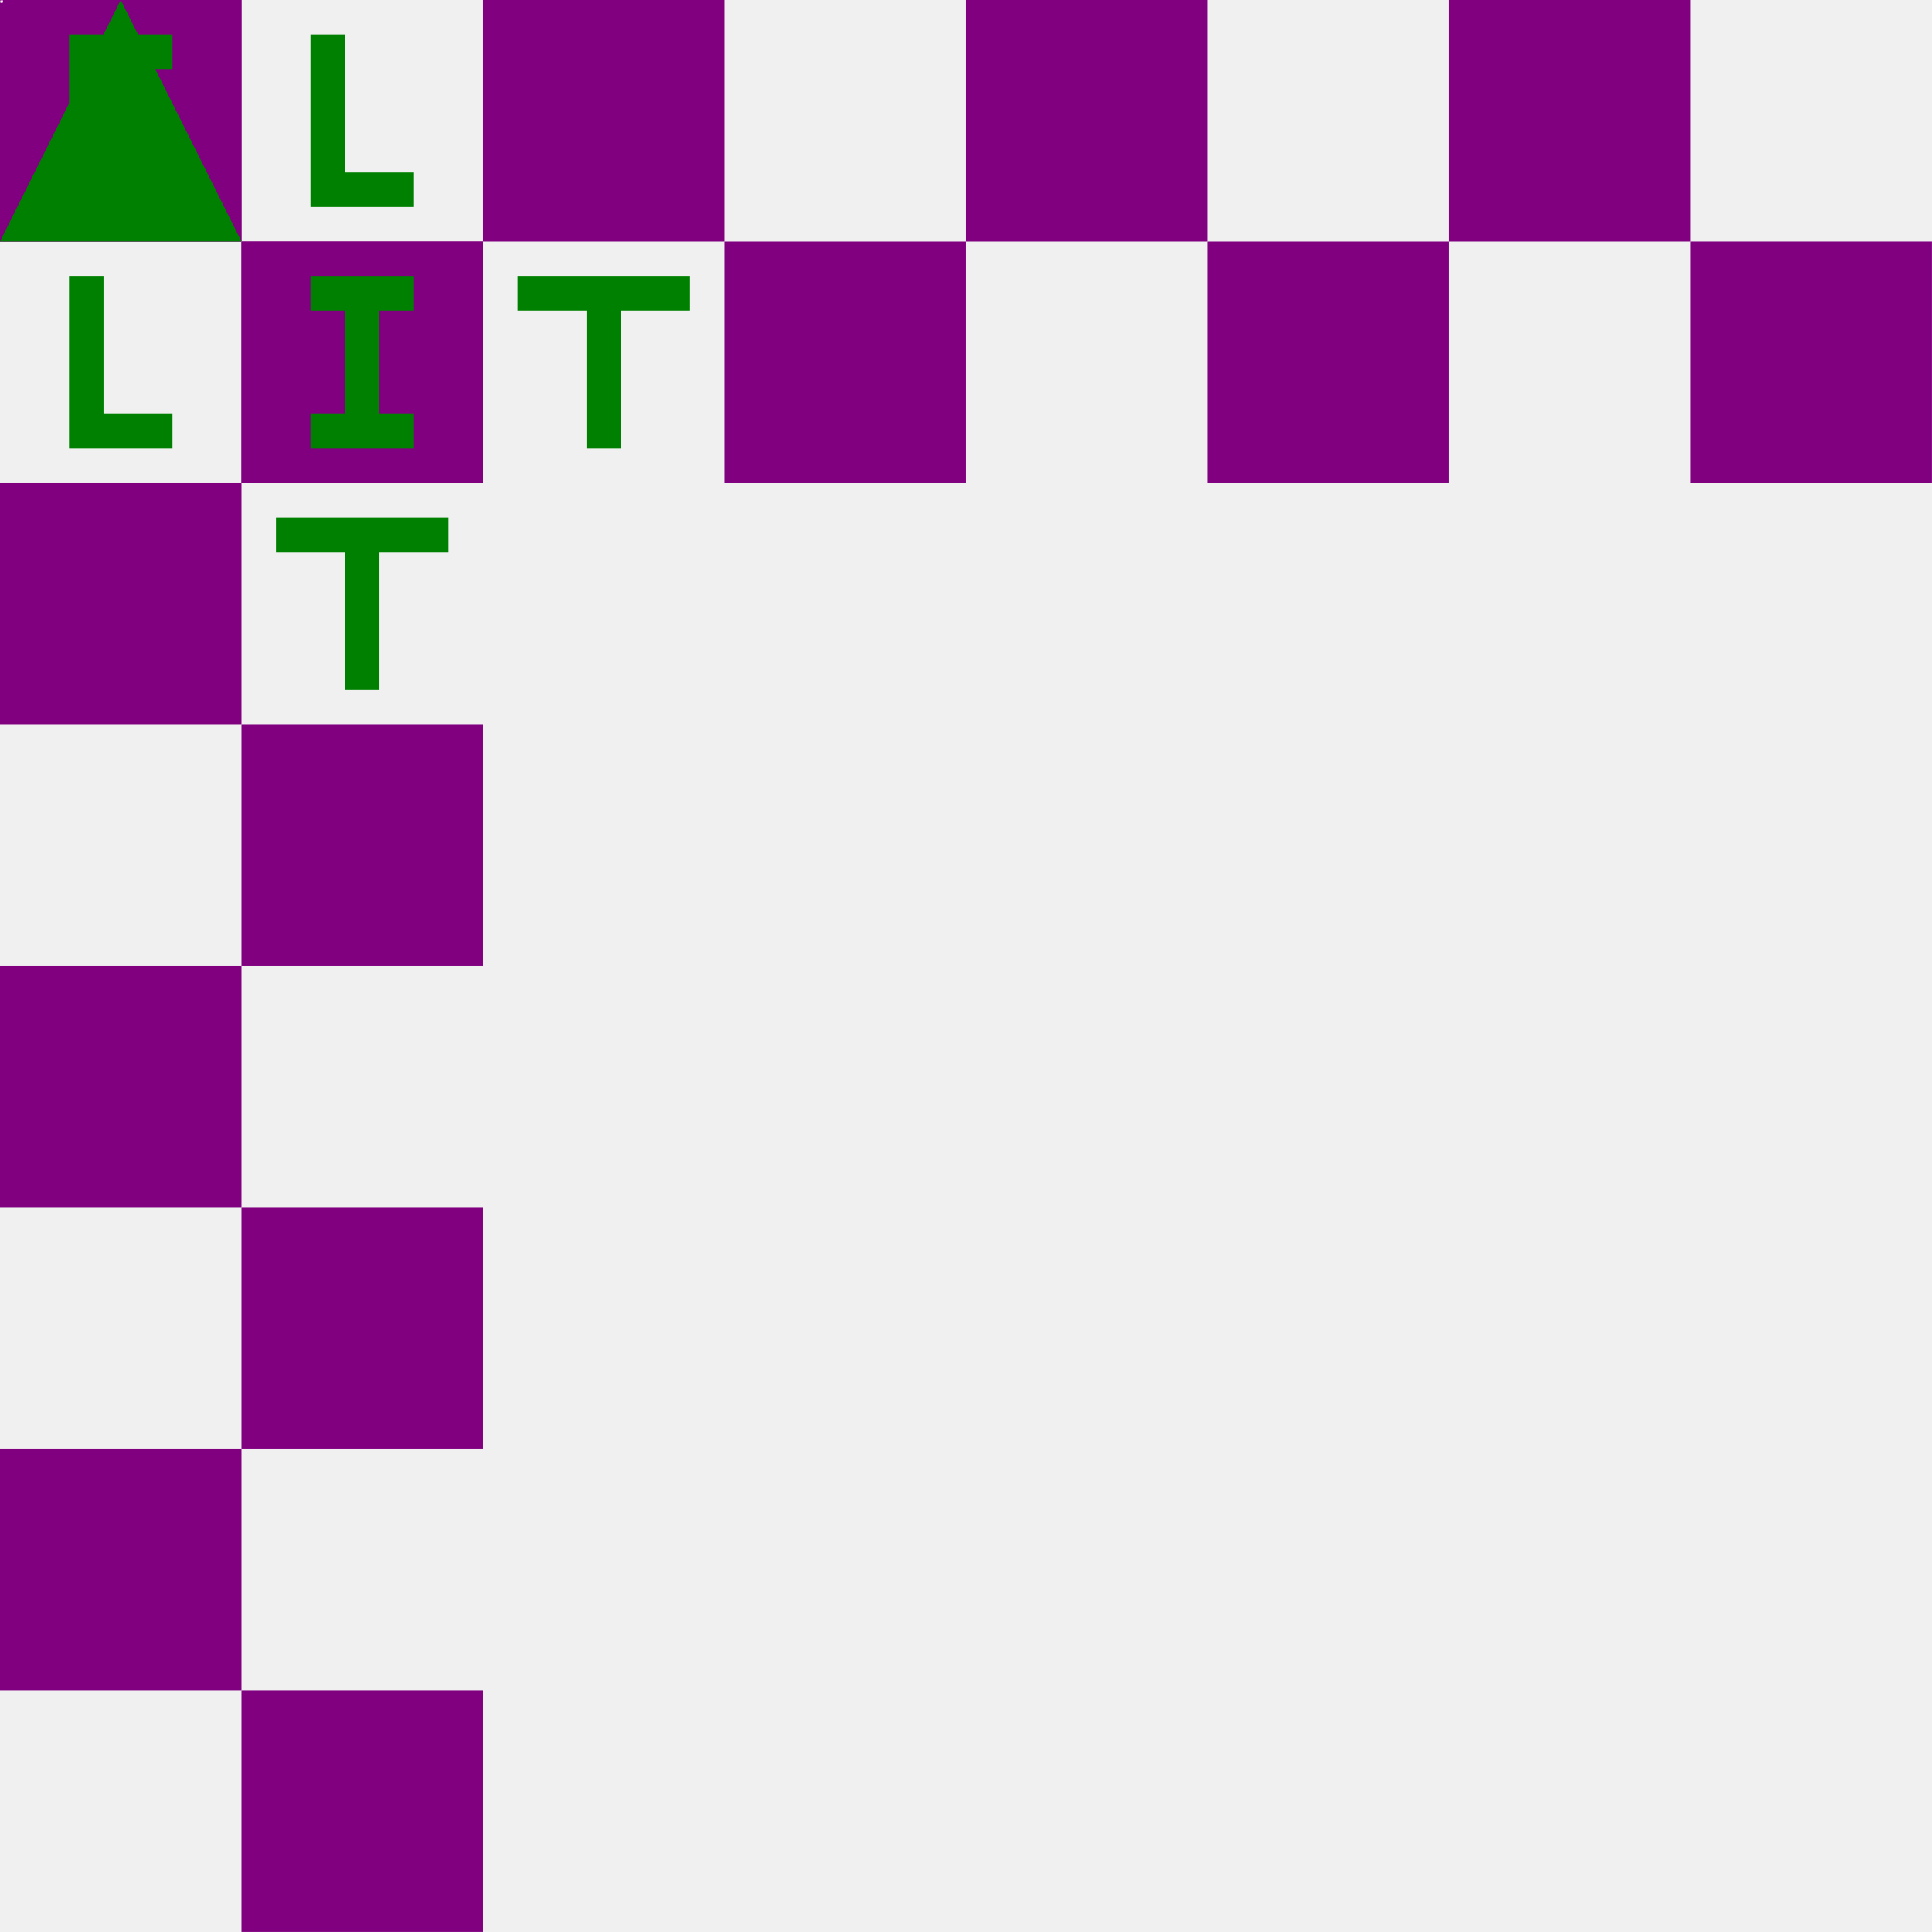
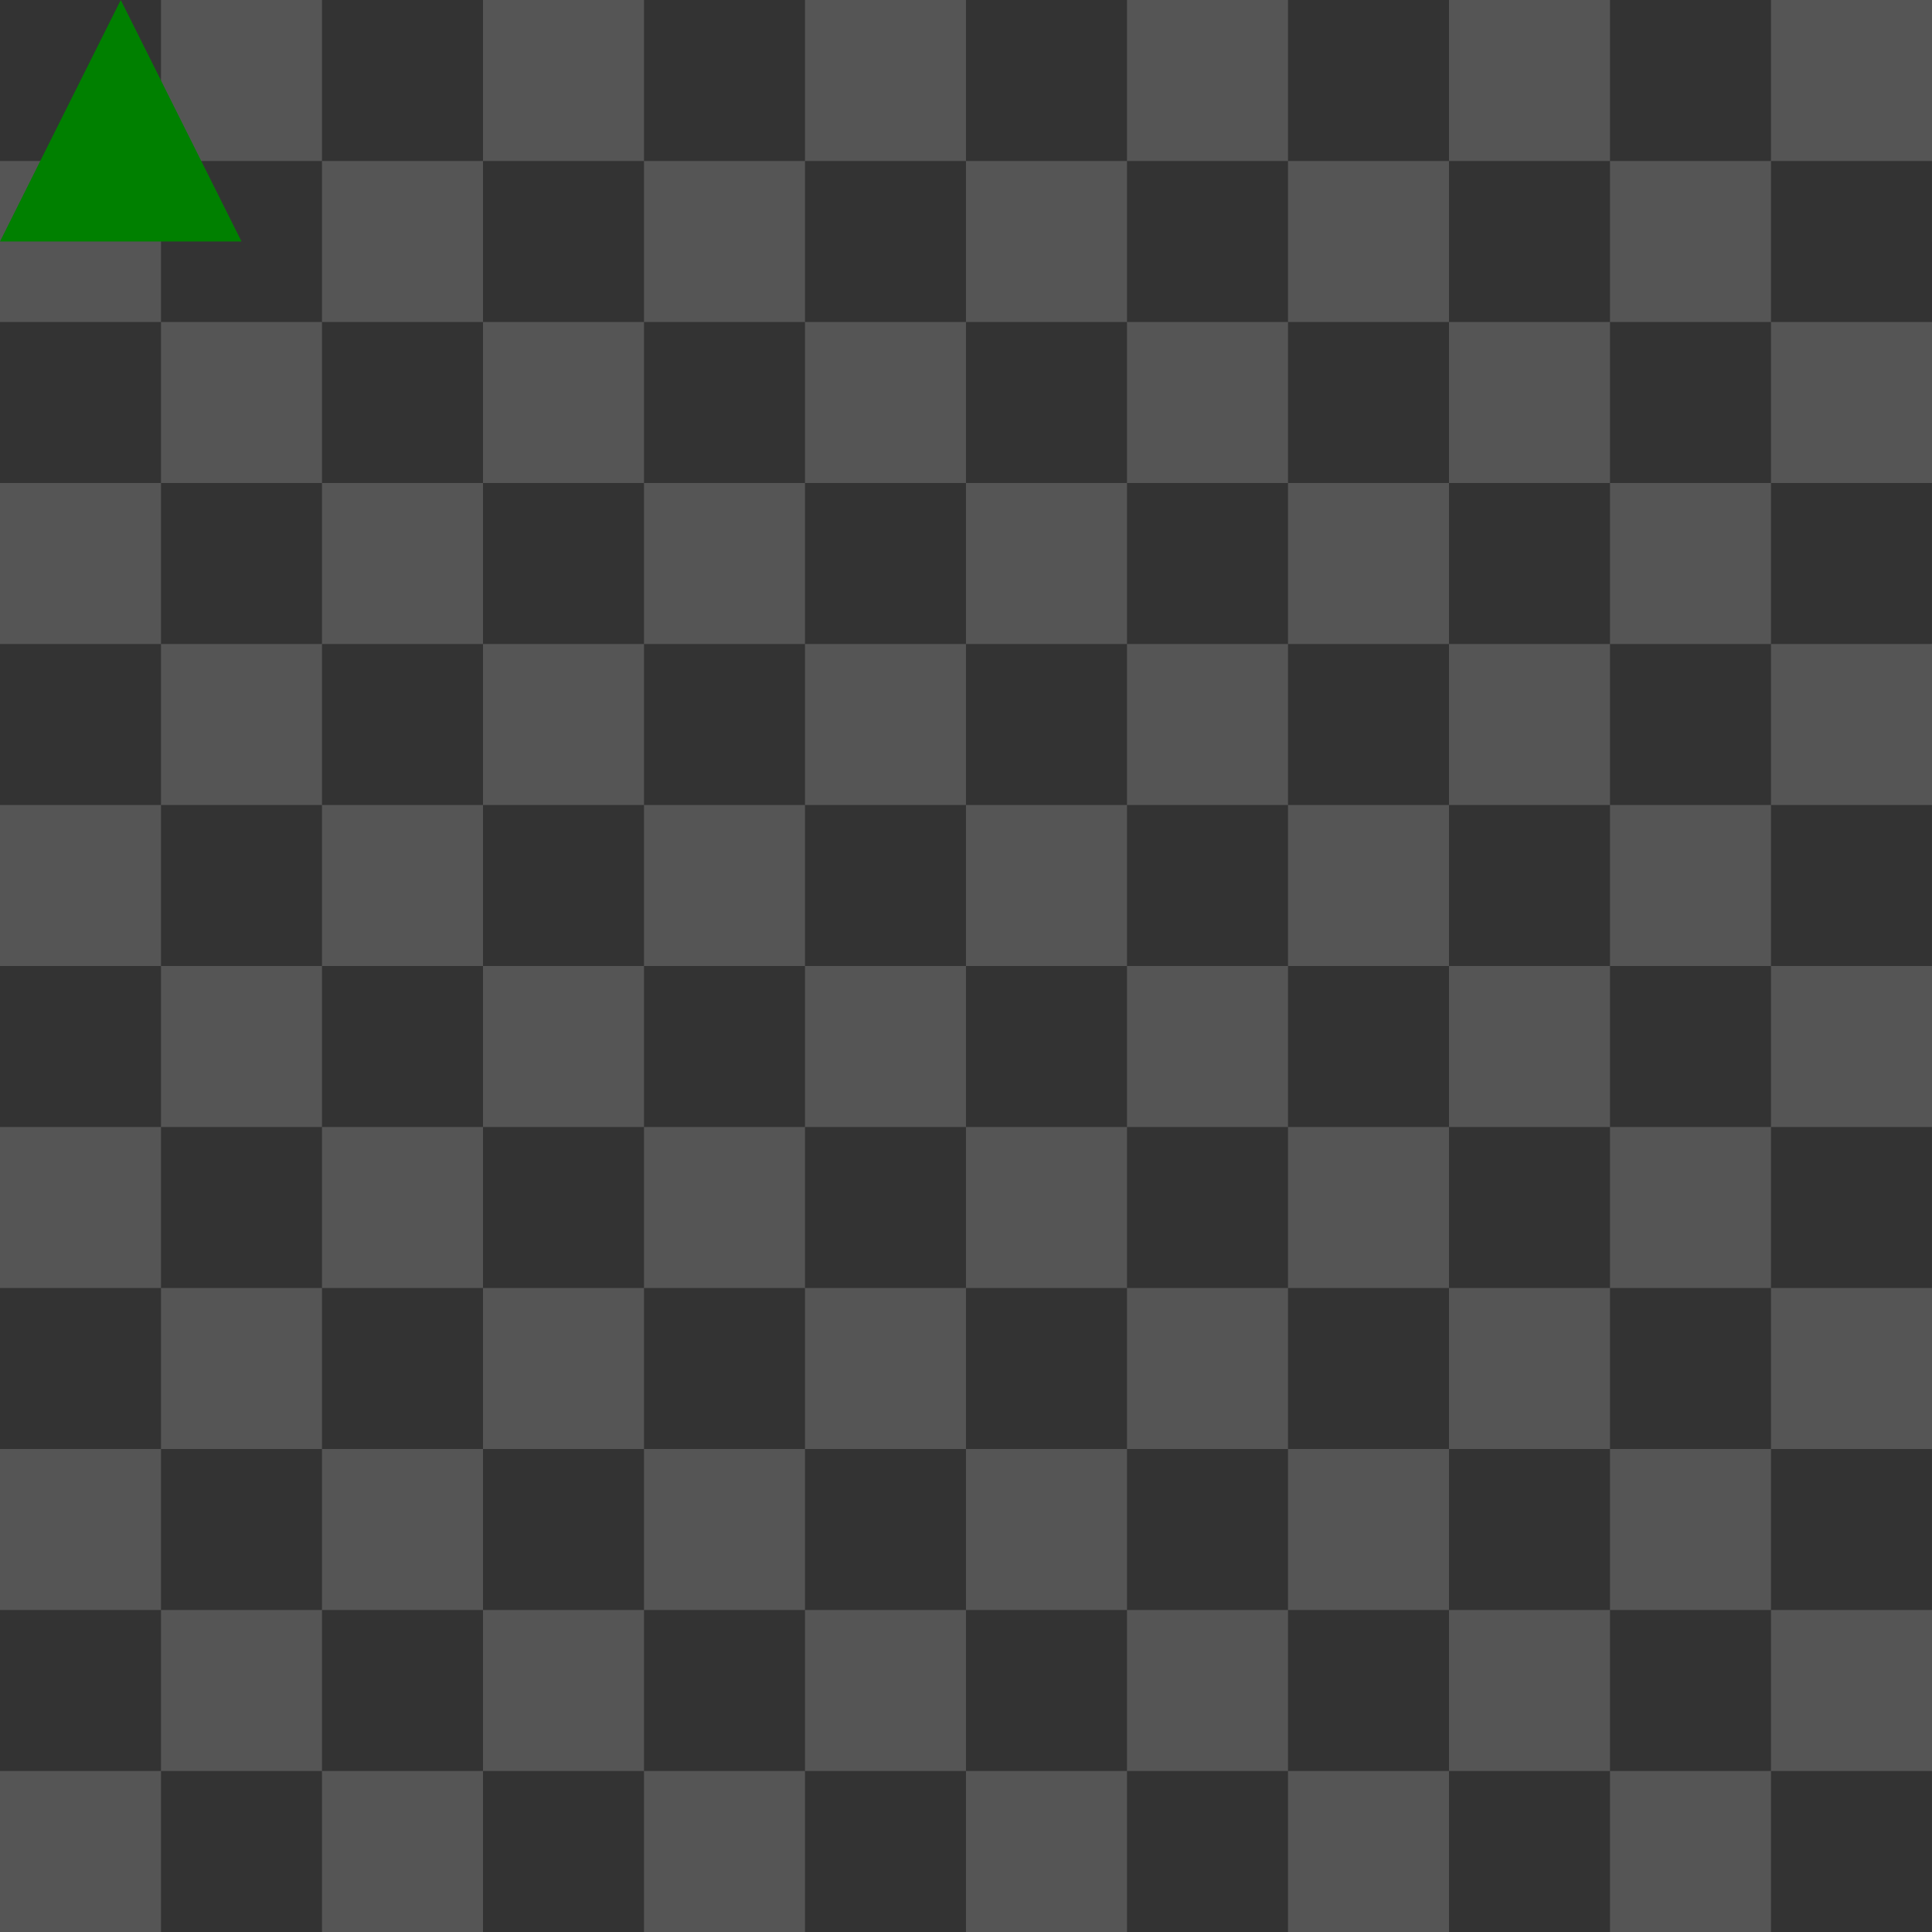
<svg xmlns="http://www.w3.org/2000/svg">
  <svg id="logo-north-image">
    <rect x="0" y="0" width="7000" height="7000" style="fill:purple; stroke:purple; stroke-width:1;" />
    <rect x="7000" y="7000" width="7000" height="7000" style="fill:purple; stroke:purple; stroke-width:1;" />
    <rect x="14000" y="0" width="7000" height="7000" style="fill:purple; stroke:purple; stroke-width:1;" />
    <rect x="21000" y="7000" width="7000" height="7000" style="fill:purple; stroke:purple; stroke-width:1;" />
    <rect x="28000" y="0" width="7000" height="7000" style="fill:purple; stroke:purple; stroke-width:1;" />
    <rect x="35000" y="7000" width="7000" height="7000" style="fill:purple; stroke:purple; stroke-width:1;" />
    <rect x="42000" y="0" width="7000" height="7000" style="fill:purple; stroke:purple; stroke-width:1;" />
    <rect x="49000" y="7000" width="7000" height="7000" style="fill:purple; stroke:purple; stroke-width:1;" />
    <polygon points="2000,1000 5000,1000 5000,2000 3000,2000 3000,3000 5000,3000 5000,4000 3000,4000 3000,6000 2000,6000" style="fill:green; stroke:green; stroke-width:1;" />
    <polygon points="9000,1000 10000,1000 10000,5000 12000,5000 12000,6000 9000,6000" style="fill:green; stroke:green; stroke-width:1;" />
    <polygon points="9000,8000 12000,8000 12000,9000 11000,9000 11000,12000 12000,12000 12000,13000 9000,13000 9000,12000 10000,12000 10000,9000 9000,9000" style="fill:green; stroke:green; stroke-width:1;" />
    <polygon points="15000,8000 20000,8000 20000,9000 18000,9000 18000,13000 17000,13000 17000,9000 15000,9000" style="fill:green; stroke:green; stroke-width:1;" />
  </svg>
  <svg id="logo-west-image">
    <rect x="0" y="0" width="7000" height="7000" style="fill:purple; stroke:purple; stroke-width:1;" />
    <rect x="7000" y="7000" width="7000" height="7000" style="fill:purple; stroke:purple; stroke-width:1;" />
    <rect x="0" y="14000" width="7000" height="7000" style="fill:purple; stroke:purple; stroke-width:1;" />
    <rect x="7000" y="21000" width="7000" height="7000" style="fill:purple; stroke:purple; stroke-width:1;" />
    <rect x="0" y="28000" width="7000" height="7000" style="fill:purple; stroke:purple; stroke-width:1;" />
    <rect x="7000" y="35000" width="7000" height="7000" style="fill:purple; stroke:purple; stroke-width:1;" />
    <rect x="0" y="42000" width="7000" height="7000" style="fill:purple; stroke:purple; stroke-width:1;" />
    <rect x="7000" y="49000" width="7000" height="7000" style="fill:purple; stroke:purple; stroke-width:1;" />
    <polygon points="2000,1000 5000,1000 5000,2000 3000,2000 3000,3000 5000,3000 5000,4000 3000,4000 3000,6000 2000,6000" style="fill:green; stroke:green; stroke-width:1;" />
    <polygon points="2000,8000 3000,8000 3000,12000 5000,12000 5000,13000 2000,13000" style="fill:green; stroke:green; stroke-width:1;" />
    <polygon points="9000,8000 12000,8000 12000,9000 11000,9000 11000,12000 12000,12000 12000,13000 9000,13000 9000,12000 10000,12000 10000,9000 9000,9000" style="fill:green; stroke:green; stroke-width:1;" />
    <polygon points="8000,15000 13000,15000 13000,16000 11000,16000 11000,20000 10000,20000 10000,16000 8000,16000" style="fill:green; stroke:green; stroke-width:1;" />
  </svg>
  <svg id="new-game-image">
    <path d="M 18 24              A 80 80 0 0 1 70 10              A 10 10 0 0 1 80 20              A 80 80 0 0 1 72 66              A 30 30 0 1 1 18 24" stroke="white" fill="white" stroke-width="1" />
  </svg>
  <svg id="full-screen-expand-image">
    <polygon points="10,10 40,10 10,40" style="fill:white; stroke:white; stroke-width:1;" />
    <polygon points="80,80 50,80 80,50" style="fill:white; stroke:white; stroke-width:1;" />
    <polygon points="10,80 40,80 10,50" style="fill:white; stroke:white; stroke-width:1;" />
    <polygon points="80,10 50,10 80,40" style="fill:white; stroke:white; stroke-width:1;" />
  </svg>
  <svg id="full-screen-contract-image">
    <polygon points="40,40 40,10 10,40" style="fill:white; stroke:white; stroke-width:1;" />
    <polygon points="50,50 50,80 80,50" style="fill:white; stroke:white; stroke-width:1;" />
    <polygon points="40,50 40,80 10,50" style="fill:white; stroke:white; stroke-width:1;" />
    <polygon points="50,40 50,10 80,40" style="fill:white; stroke:white; stroke-width:1;" />
  </svg>
+   <svg id="checkerboard-image" viewBox="0 0 12 12">
+     <path d="M0,0 H12 V12 H0" fill="#333" />
+     <path d="M1,0.5 h12              M0,1.5 h12              M1,2.5 h12              M0,3.5 h12              M1,4.5 h12              M0,5.5 h12              M1,6.5 h12              M0,7.5 h12              M1,8.5 h12              M0,9.5 h12              M1,10.5 h12              M0,11.5 h12" stroke="#555" stroke-dasharray="1" />
+   </svg>
  <svg id="player1-piece-image">
    <polygon points="3500,0 0,7000 7000,7000" style="fill:green; stroke:green; stroke-width:1;" />
  </svg>
</svg>
